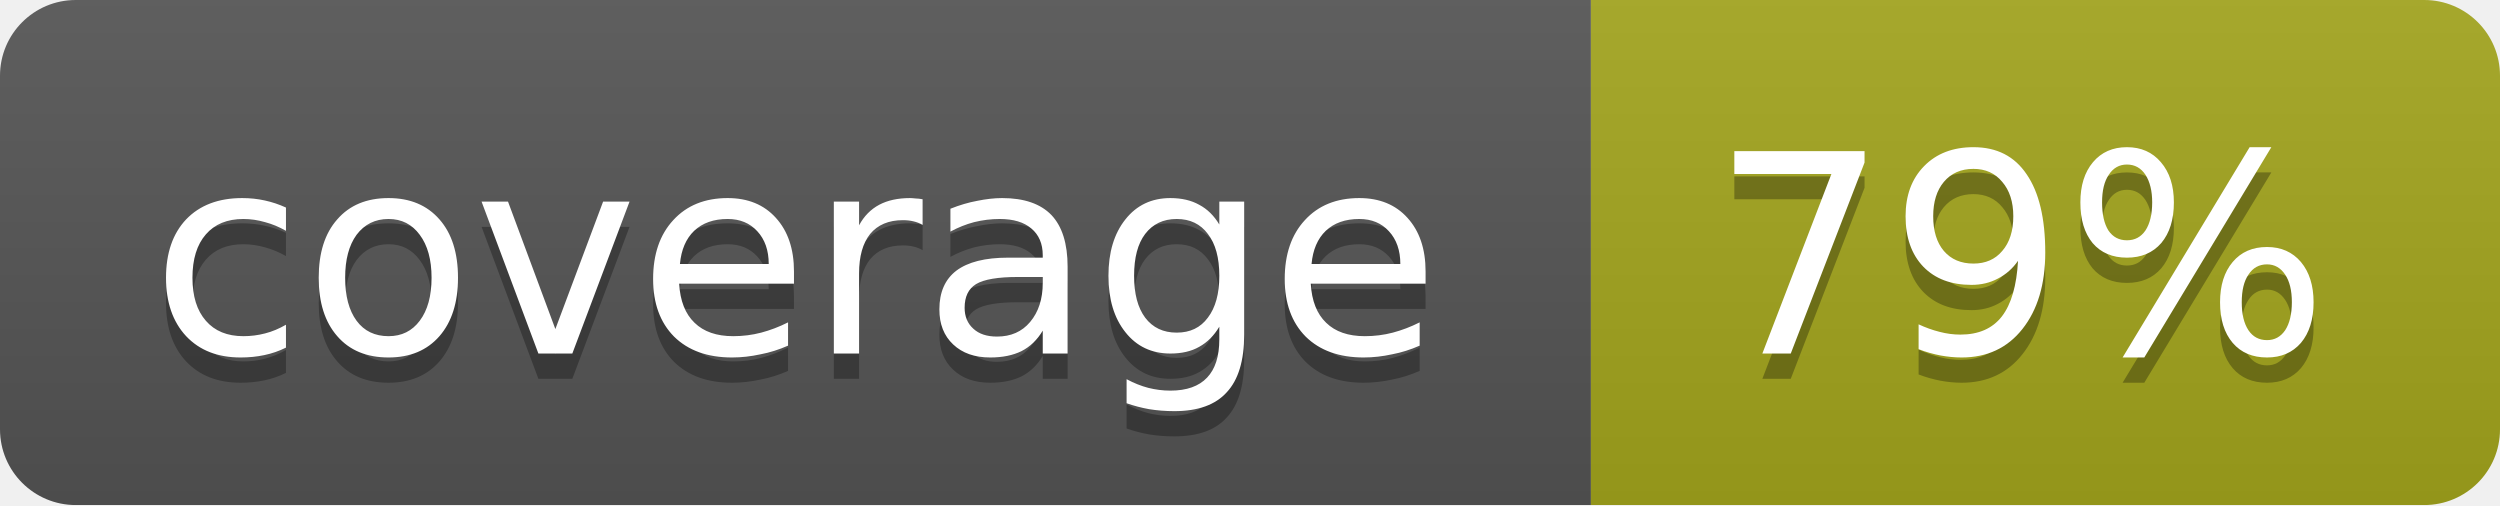
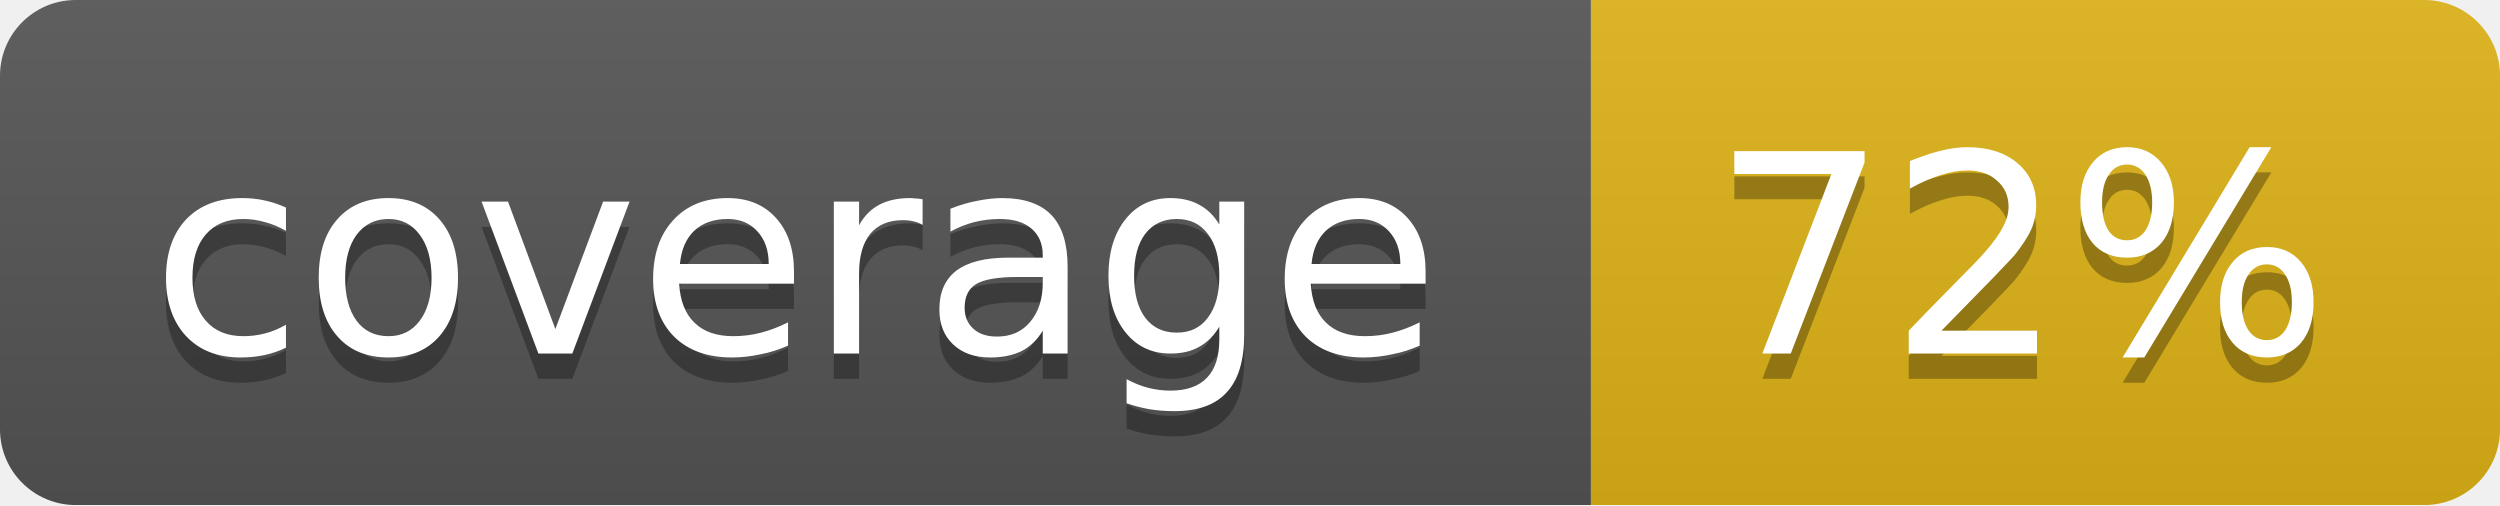
<svg xmlns="http://www.w3.org/2000/svg" width="99" height="20">
  <linearGradient id="b" x2="0" y2="100%">
    <stop offset="0" stop-color="#bbb" stop-opacity=".1" />
    <stop offset="1" stop-opacity=".1" />
  </linearGradient>
  <mask id="a">
    <rect width="99" height="20" rx="3" fill="#fff" />
  </mask>
  <g mask="url(#a)">
    <path fill="#555" d="M0 0h63v20H0z" />
-     <path fill="#a4a61d" d="M63 0h36v20H63z" />
+     <path fill="#dfb317" d="M63 0h36v20H63z" />
    <path fill="url(#b)" d="M0 0h99v20H0z" />
  </g>
  <g fill="#fff" text-anchor="middle" font-family="DejaVu Sans,Verdana,Geneva,sans-serif" font-size="11">
    <text x="31.5" y="15" fill="#010101" fill-opacity=".3">coverage</text>
    <text x="31.5" y="14">coverage</text>
-     <text x="80" y="15" fill="#010101" fill-opacity=".3">79%</text>
-     <text x="80" y="14">79%</text>
+     <text x="80" y="15" fill="#010101" fill-opacity=".3">72%</text>
+     <text x="80" y="14">72%</text>
  </g>
</svg>
